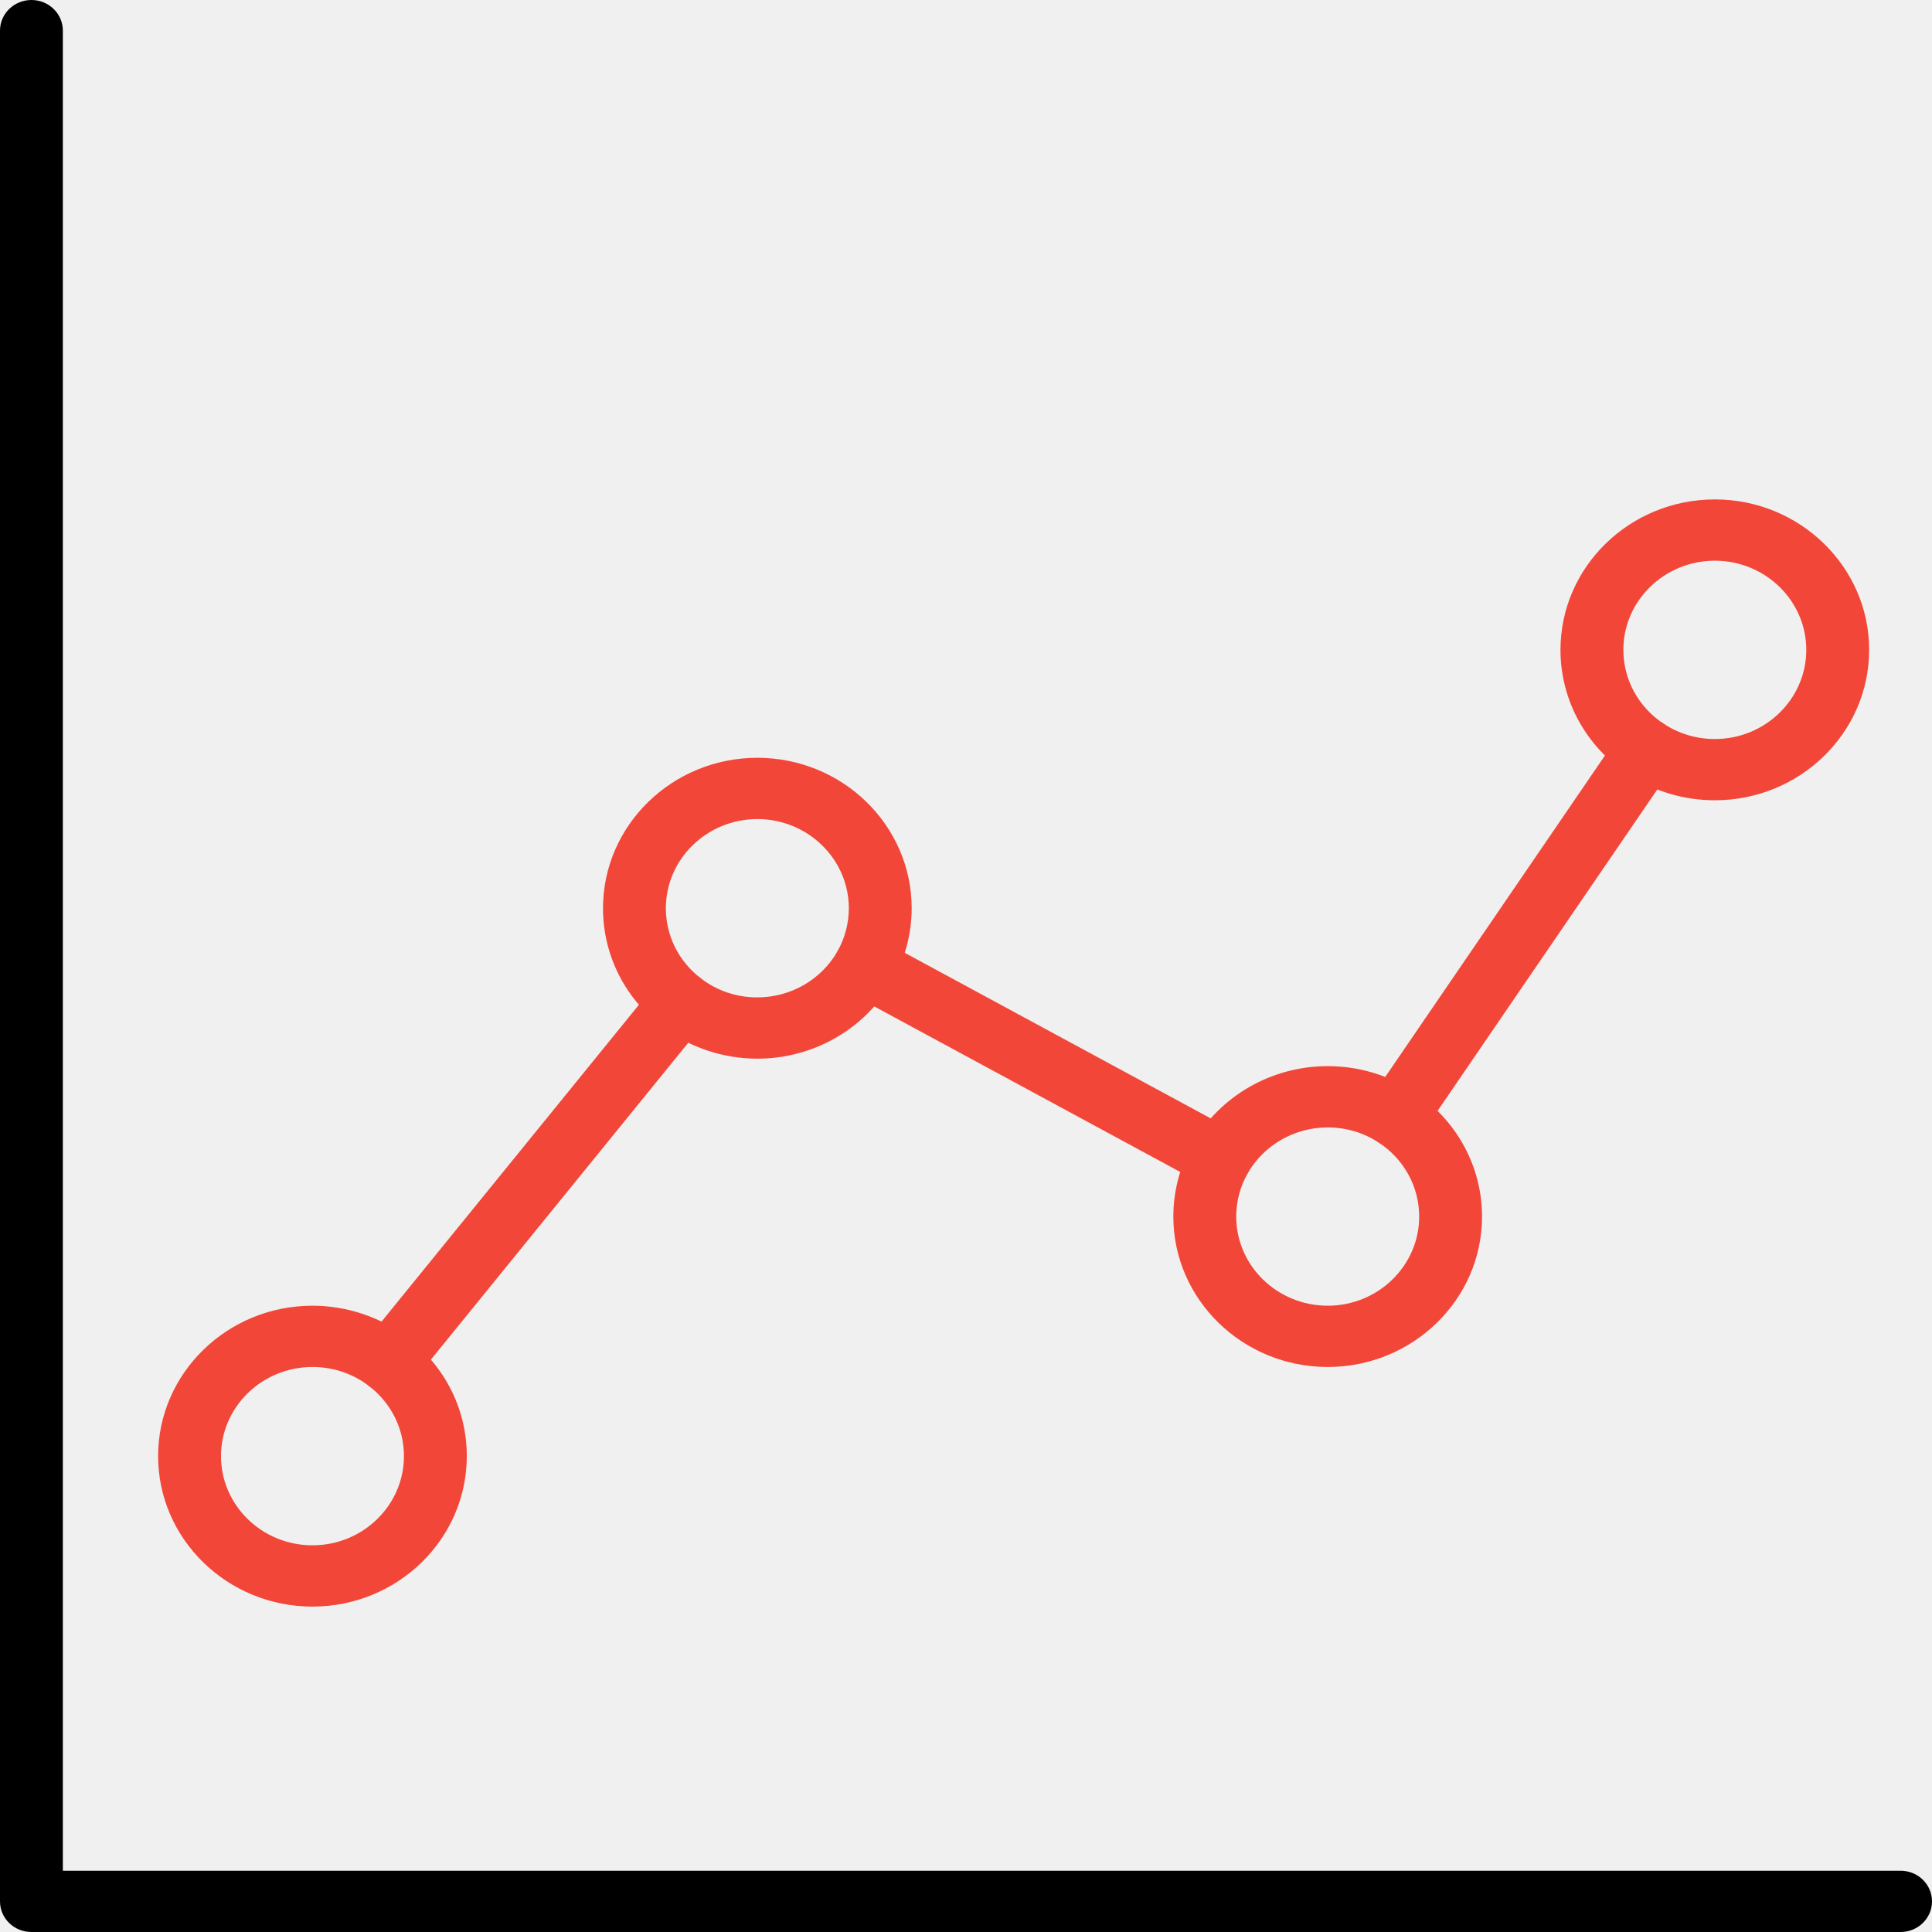
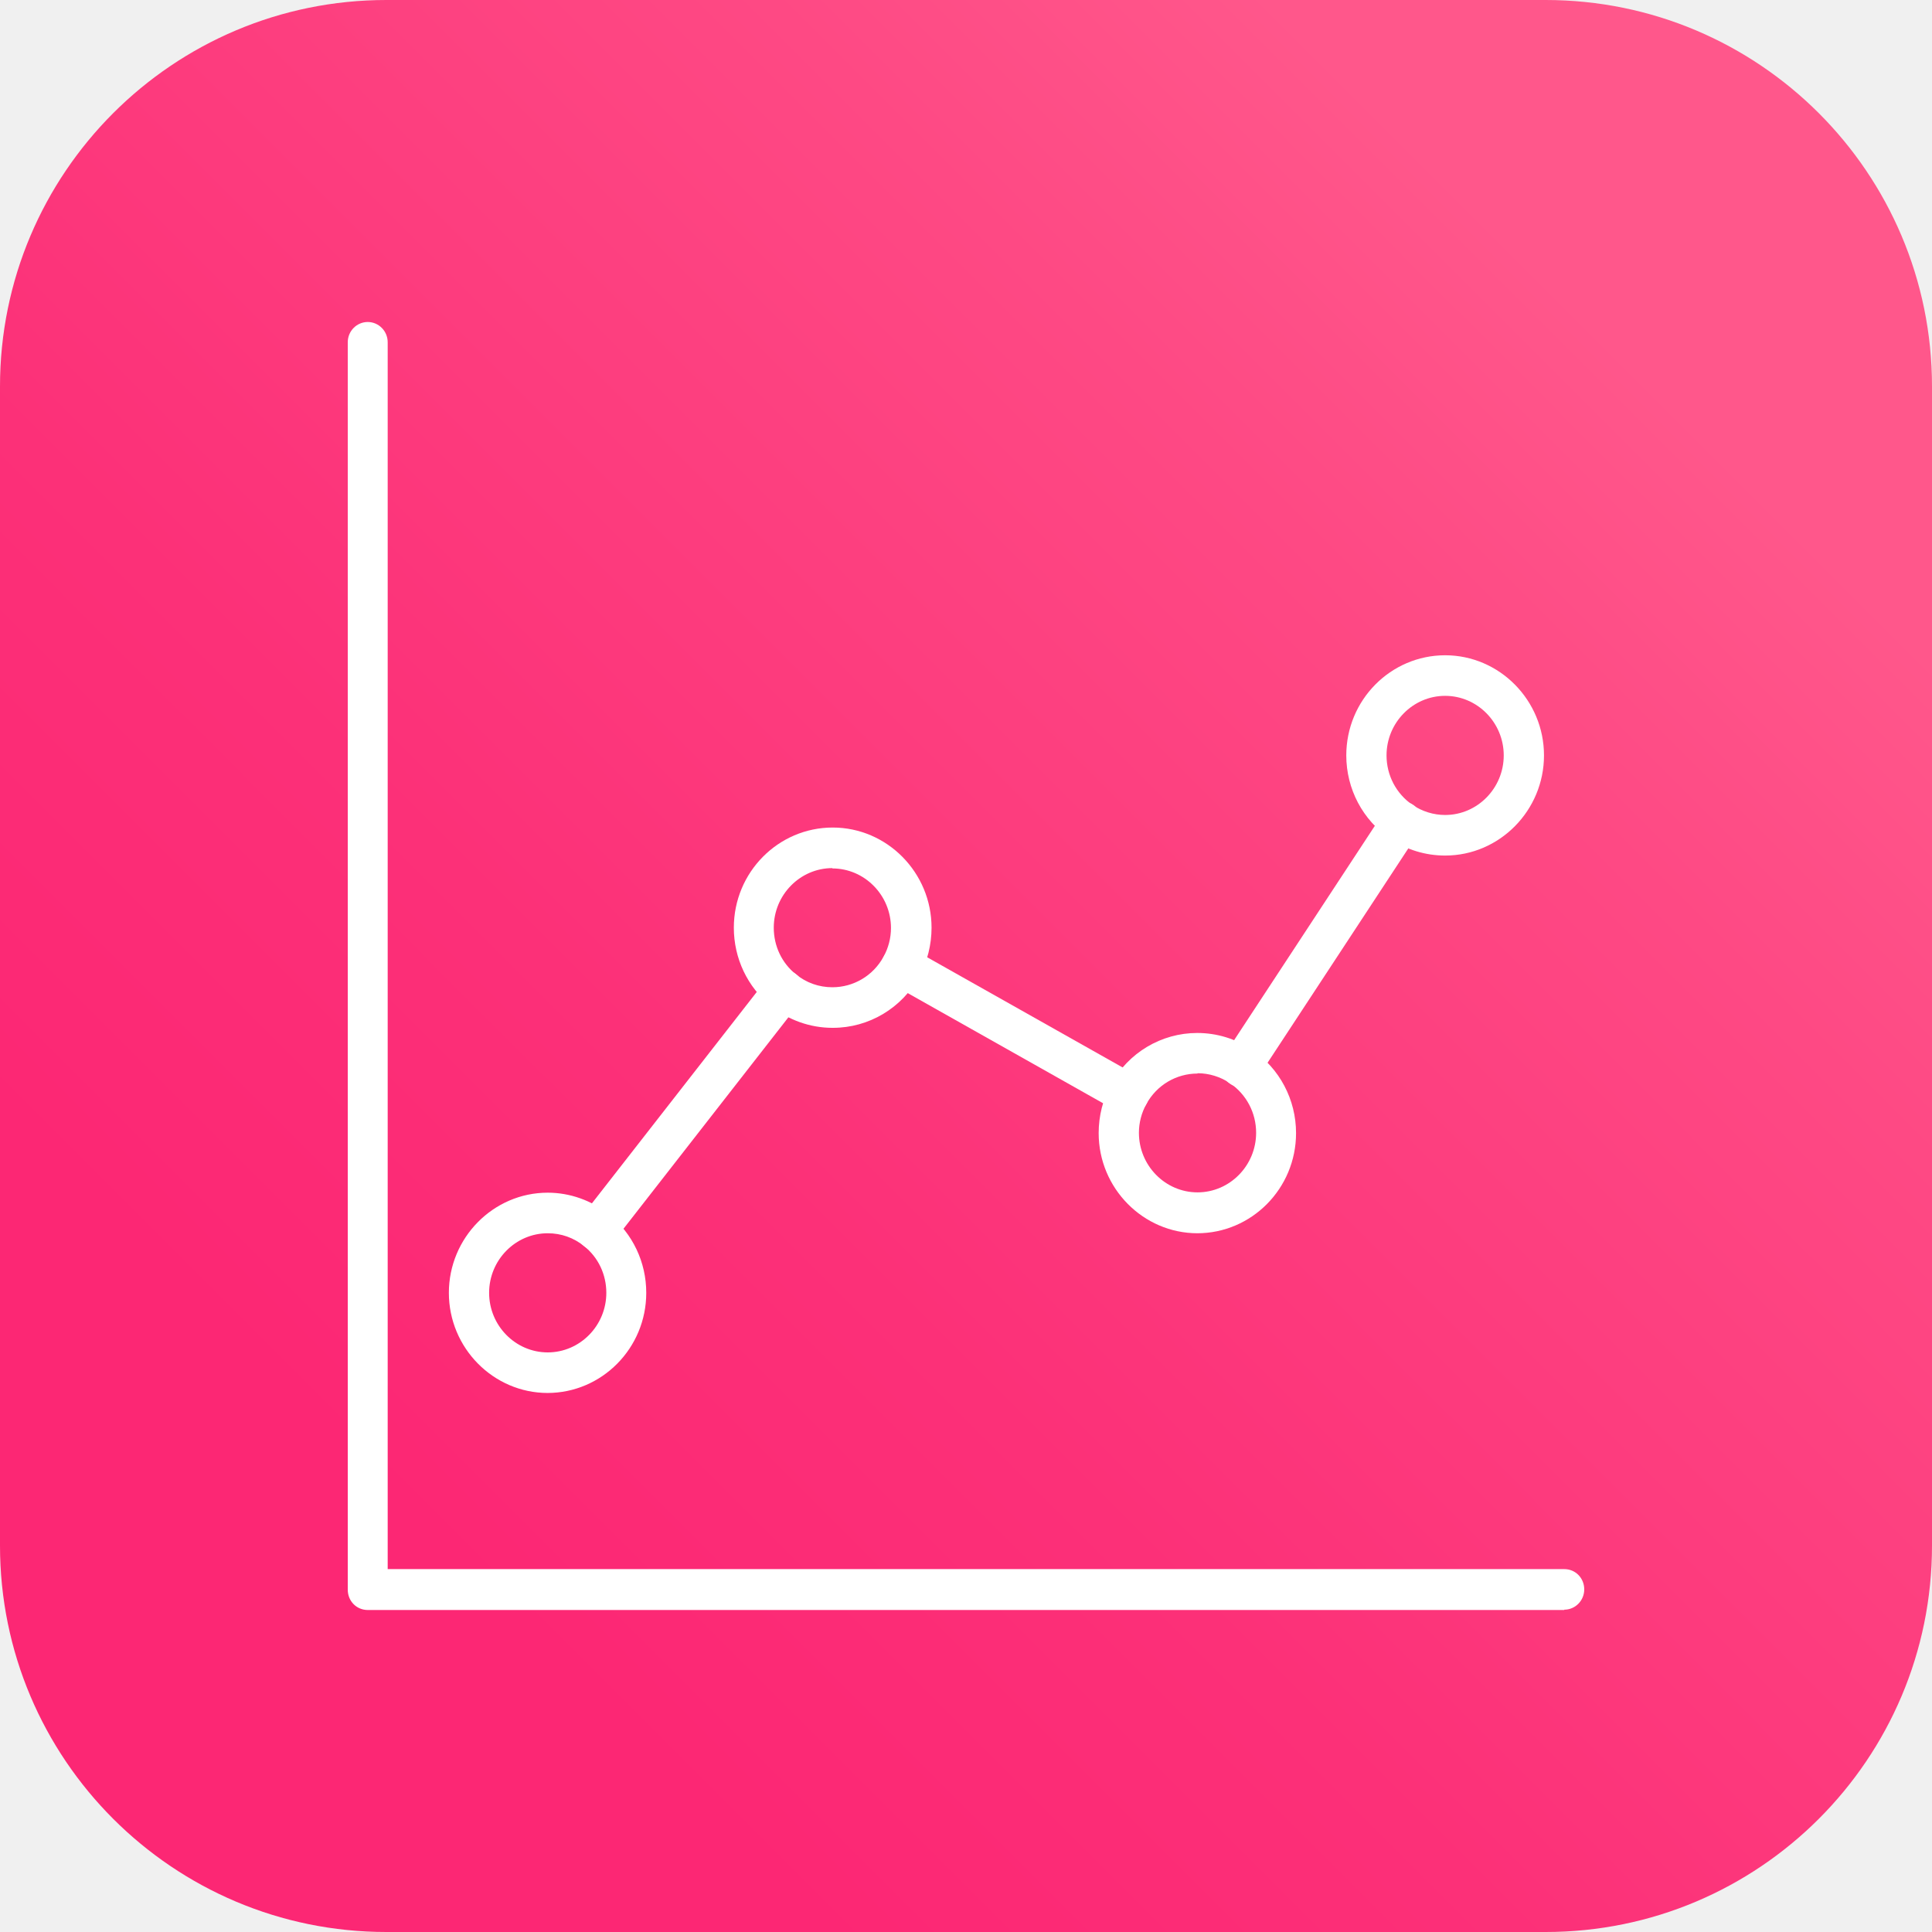
- <svg xmlns="http://www.w3.org/2000/svg" width="60" height="60" viewBox="0 0 60 60" fill="none">
-   <path fill-rule="evenodd" clip-rule="evenodd" d="M59.024 60H0.976C0.437 60 0 59.575 0 59.049V0.952C0 0.426 0.437 0 0.976 0C1.516 0 1.952 0.426 1.952 0.952V58.097H59.024C59.563 58.097 60 58.523 60 59.049C60 59.575 59.563 60 59.024 60" fill="black" />
-   <path fill-rule="evenodd" clip-rule="evenodd" d="M9.704 42.453C8.137 42.453 6.863 43.695 6.863 45.221C6.863 46.749 8.137 47.991 9.704 47.991C11.271 47.991 12.545 46.749 12.545 45.221C12.545 44.372 12.152 43.578 11.465 43.048C10.96 42.659 10.351 42.453 9.704 42.453M9.704 49.894C7.06 49.894 4.91 47.798 4.91 45.221C4.91 42.646 7.06 40.55 9.704 40.55C10.78 40.55 11.836 40.907 12.677 41.557V41.558C13.834 42.451 14.497 43.786 14.497 45.221C14.497 47.798 12.347 49.894 9.704 49.894" fill="#F24639" />
-   <path fill-rule="evenodd" clip-rule="evenodd" d="M12.07 43.255C11.858 43.255 11.644 43.188 11.465 43.049C11.043 42.723 10.971 42.125 11.306 41.712L20.387 30.534C20.721 30.122 21.336 30.053 21.759 30.378C22.181 30.705 22.252 31.303 21.918 31.715L12.837 42.895C12.644 43.131 12.358 43.255 12.07 43.255" fill="#F24639" />
-   <path fill-rule="evenodd" clip-rule="evenodd" d="M23.52 25.437C21.954 25.437 20.679 26.68 20.679 28.206C20.679 29.058 21.073 29.849 21.759 30.379C22.264 30.769 22.873 30.975 23.52 30.975C24.551 30.975 25.505 30.428 26.006 29.548C26.238 29.14 26.361 28.676 26.361 28.206C26.361 26.68 25.087 25.437 23.52 25.437M23.52 32.878C22.445 32.878 21.388 32.52 20.547 31.871C19.39 30.978 18.727 29.642 18.727 28.206C18.727 25.63 20.878 23.534 23.52 23.534C26.163 23.534 28.313 25.63 28.313 28.206C28.313 28.998 28.105 29.781 27.713 30.471C26.867 31.955 25.261 32.878 23.52 32.878" fill="#F24639" />
-   <path fill-rule="evenodd" clip-rule="evenodd" d="M37.892 36.93C37.731 36.93 37.568 36.892 37.419 36.811L26.386 30.842C25.915 30.586 25.744 30.007 26.007 29.548C26.268 29.088 26.862 28.922 27.333 29.177L38.366 35.147C38.837 35.402 39.008 35.982 38.746 36.44C38.568 36.754 38.235 36.93 37.892 36.93" fill="#F24639" />
-   <path fill-rule="evenodd" clip-rule="evenodd" d="M41.233 35.013C40.201 35.013 39.248 35.56 38.746 36.441C38.515 36.847 38.392 37.31 38.392 37.782C38.392 39.308 39.667 40.55 41.233 40.55C42.799 40.55 44.074 39.308 44.074 37.782C44.074 36.853 43.599 35.991 42.805 35.475C42.339 35.173 41.795 35.013 41.233 35.013M41.233 42.453C38.591 42.453 36.439 40.357 36.439 37.782C36.439 36.988 36.647 36.205 37.039 35.517C37.886 34.032 39.492 33.11 41.233 33.11C42.183 33.11 43.1 33.38 43.887 33.892C45.226 34.761 46.026 36.215 46.026 37.782C46.026 40.357 43.875 42.453 41.233 42.453" fill="#F24639" />
-   <path fill-rule="evenodd" clip-rule="evenodd" d="M43.345 35.635C43.16 35.635 42.972 35.583 42.805 35.475C42.357 35.184 42.234 34.593 42.534 34.156L50.329 22.752C50.628 22.315 51.233 22.195 51.684 22.488C52.132 22.78 52.253 23.37 51.954 23.808L44.158 35.211C43.97 35.486 43.661 35.635 43.345 35.635" fill="#F24639" />
-   <path fill-rule="evenodd" clip-rule="evenodd" d="M53.256 17.413C51.689 17.413 50.415 18.655 50.415 20.182C50.415 21.11 50.888 21.972 51.684 22.488C52.15 22.79 52.693 22.951 53.256 22.951C54.822 22.951 56.096 21.708 56.096 20.182C56.096 18.655 54.822 17.413 53.256 17.413M53.256 24.853C52.306 24.853 51.388 24.583 50.6 24.071C49.262 23.203 48.462 21.749 48.462 20.182C48.462 17.606 50.613 15.51 53.256 15.51C55.898 15.51 58.048 17.606 58.048 20.182C58.048 22.758 55.898 24.853 53.256 24.853" fill="#F24639" />
+ <svg xmlns="http://www.w3.org/2000/svg" id="_图层_2" data-name="图层 2" viewBox="0 0 60 60">
+   <defs>
+     <style>
+       .cls-1 {
+         fill: #fff;
+       }
+ 
+       .cls-2 {
+         fill: url(#_未命名的渐变_4);
+       }
+     </style>
+     <linearGradient id="_未命名的渐变_4" data-name="未命名的渐变 4" x1="12.69" y1="47.31" x2="50.15" y2="9.85" gradientUnits="userSpaceOnUse">
+       <stop offset="0" stop-color="#fc2774" />
+       <stop offset=".29" stop-color="#fc3078" />
+       <stop offset=".78" stop-color="#fe4984" />
+       <stop offset=".99" stop-color="#ff578b" />
+     </linearGradient>
+   </defs>
+   <g id="_图层_1-2" data-name="图层 1">
+     <g>
+       <rect class="cls-2" width="60" height="60" rx="12" ry="12" />
+       <g>
+         <path class="cls-1" d="M48.58,50H11.42c-.35,0-.62-.28-.62-.63V10.63c0-.35,.28-.63,.62-.63s.62,.28,.62,.63V48.73H48.58c.35,0,.62,.28,.62,.63s-.28,.63-.62,.63Z" />
+         <g>
+           <path class="cls-1" d="M17.01,43.26c-1.69,0-3.07-1.4-3.07-3.11s1.38-3.11,3.07-3.11c.69,0,1.36,.24,1.9,.67h0c.74,.6,1.16,1.49,1.16,2.44,0,1.72-1.38,3.11-3.07,3.11Zm0-4.96c-1,0-1.82,.83-1.82,1.85s.82,1.85,1.82,1.85,1.82-.83,1.82-1.85c0-.57-.25-1.1-.69-1.45-.32-.26-.71-.4-1.13-.4Z" />
+           <path class="cls-1" d="M18.53,38.84c-.14,0-.27-.04-.39-.14-.27-.22-.32-.62-.1-.89l5.81-7.45c.21-.27,.61-.32,.88-.1,.27,.22,.32,.62,.1,.89l-5.81,7.45c-.12,.16-.31,.24-.49,.24Z" />
+           <path class="cls-1" d="M25.85,31.92c-.69,0-1.36-.24-1.9-.67-.74-.6-1.16-1.49-1.16-2.44,0-1.72,1.38-3.11,3.07-3.11s3.07,1.4,3.07,3.11c0,.53-.13,1.05-.38,1.51-.54,.99-1.57,1.6-2.68,1.6Zm0-4.96c-1,0-1.82,.83-1.82,1.85,0,.57,.25,1.1,.69,1.45,.32,.26,.71,.4,1.13,.4,.66,0,1.27-.36,1.59-.95,.15-.27,.23-.58,.23-.89,0-1.02-.82-1.85-1.82-1.85Z" />
+           <path class="cls-1" d="M35.05,34.62c-.1,0-.21-.03-.3-.08l-7.06-3.98c-.3-.17-.41-.56-.24-.86,.17-.31,.55-.42,.85-.25l7.06,3.98c.3,.17,.41,.56,.24,.86-.11,.21-.33,.33-.55,.33Z" />
+           <path class="cls-1" d="M37.19,38.3c-1.69,0-3.07-1.4-3.07-3.11,0-.53,.13-1.05,.38-1.51,.54-.99,1.57-1.6,2.68-1.6,.61,0,1.2,.18,1.7,.52h0c.86,.58,1.37,1.55,1.37,2.59,0,1.72-1.38,3.11-3.07,3.11Zm0-4.96c-.66,0-1.27,.36-1.59,.95-.15,.27-.23,.58-.23,.89,0,1.02,.82,1.85,1.82,1.85s1.82-.83,1.82-1.85c0-.62-.3-1.19-.81-1.54-.3-.2-.65-.31-1.01-.31Z" />
+           <path class="cls-1" d="M38.54,33.76c-.12,0-.24-.03-.35-.11-.29-.19-.36-.59-.17-.88l4.99-7.6c.19-.29,.58-.37,.87-.18,.29,.19,.36,.59,.17,.88l-4.99,7.6c-.12,.18-.32,.28-.52,.28Z" />
+           <path class="cls-1" d="M44.88,26.57c-.61,0-1.2-.18-1.7-.52-.86-.58-1.37-1.55-1.37-2.59,0-1.72,1.38-3.11,3.07-3.11s3.07,1.4,3.07,3.11-1.38,3.11-3.07,3.11Zm0-4.96c-1,0-1.82,.83-1.82,1.85,0,.62,.3,1.19,.81,1.54,.3,.2,.65,.31,1.01,.31,1,0,1.82-.83,1.82-1.85s-.82-1.85-1.82-1.85Z" />
+         </g>
+       </g>
+     </g>
+   </g>
</svg>
